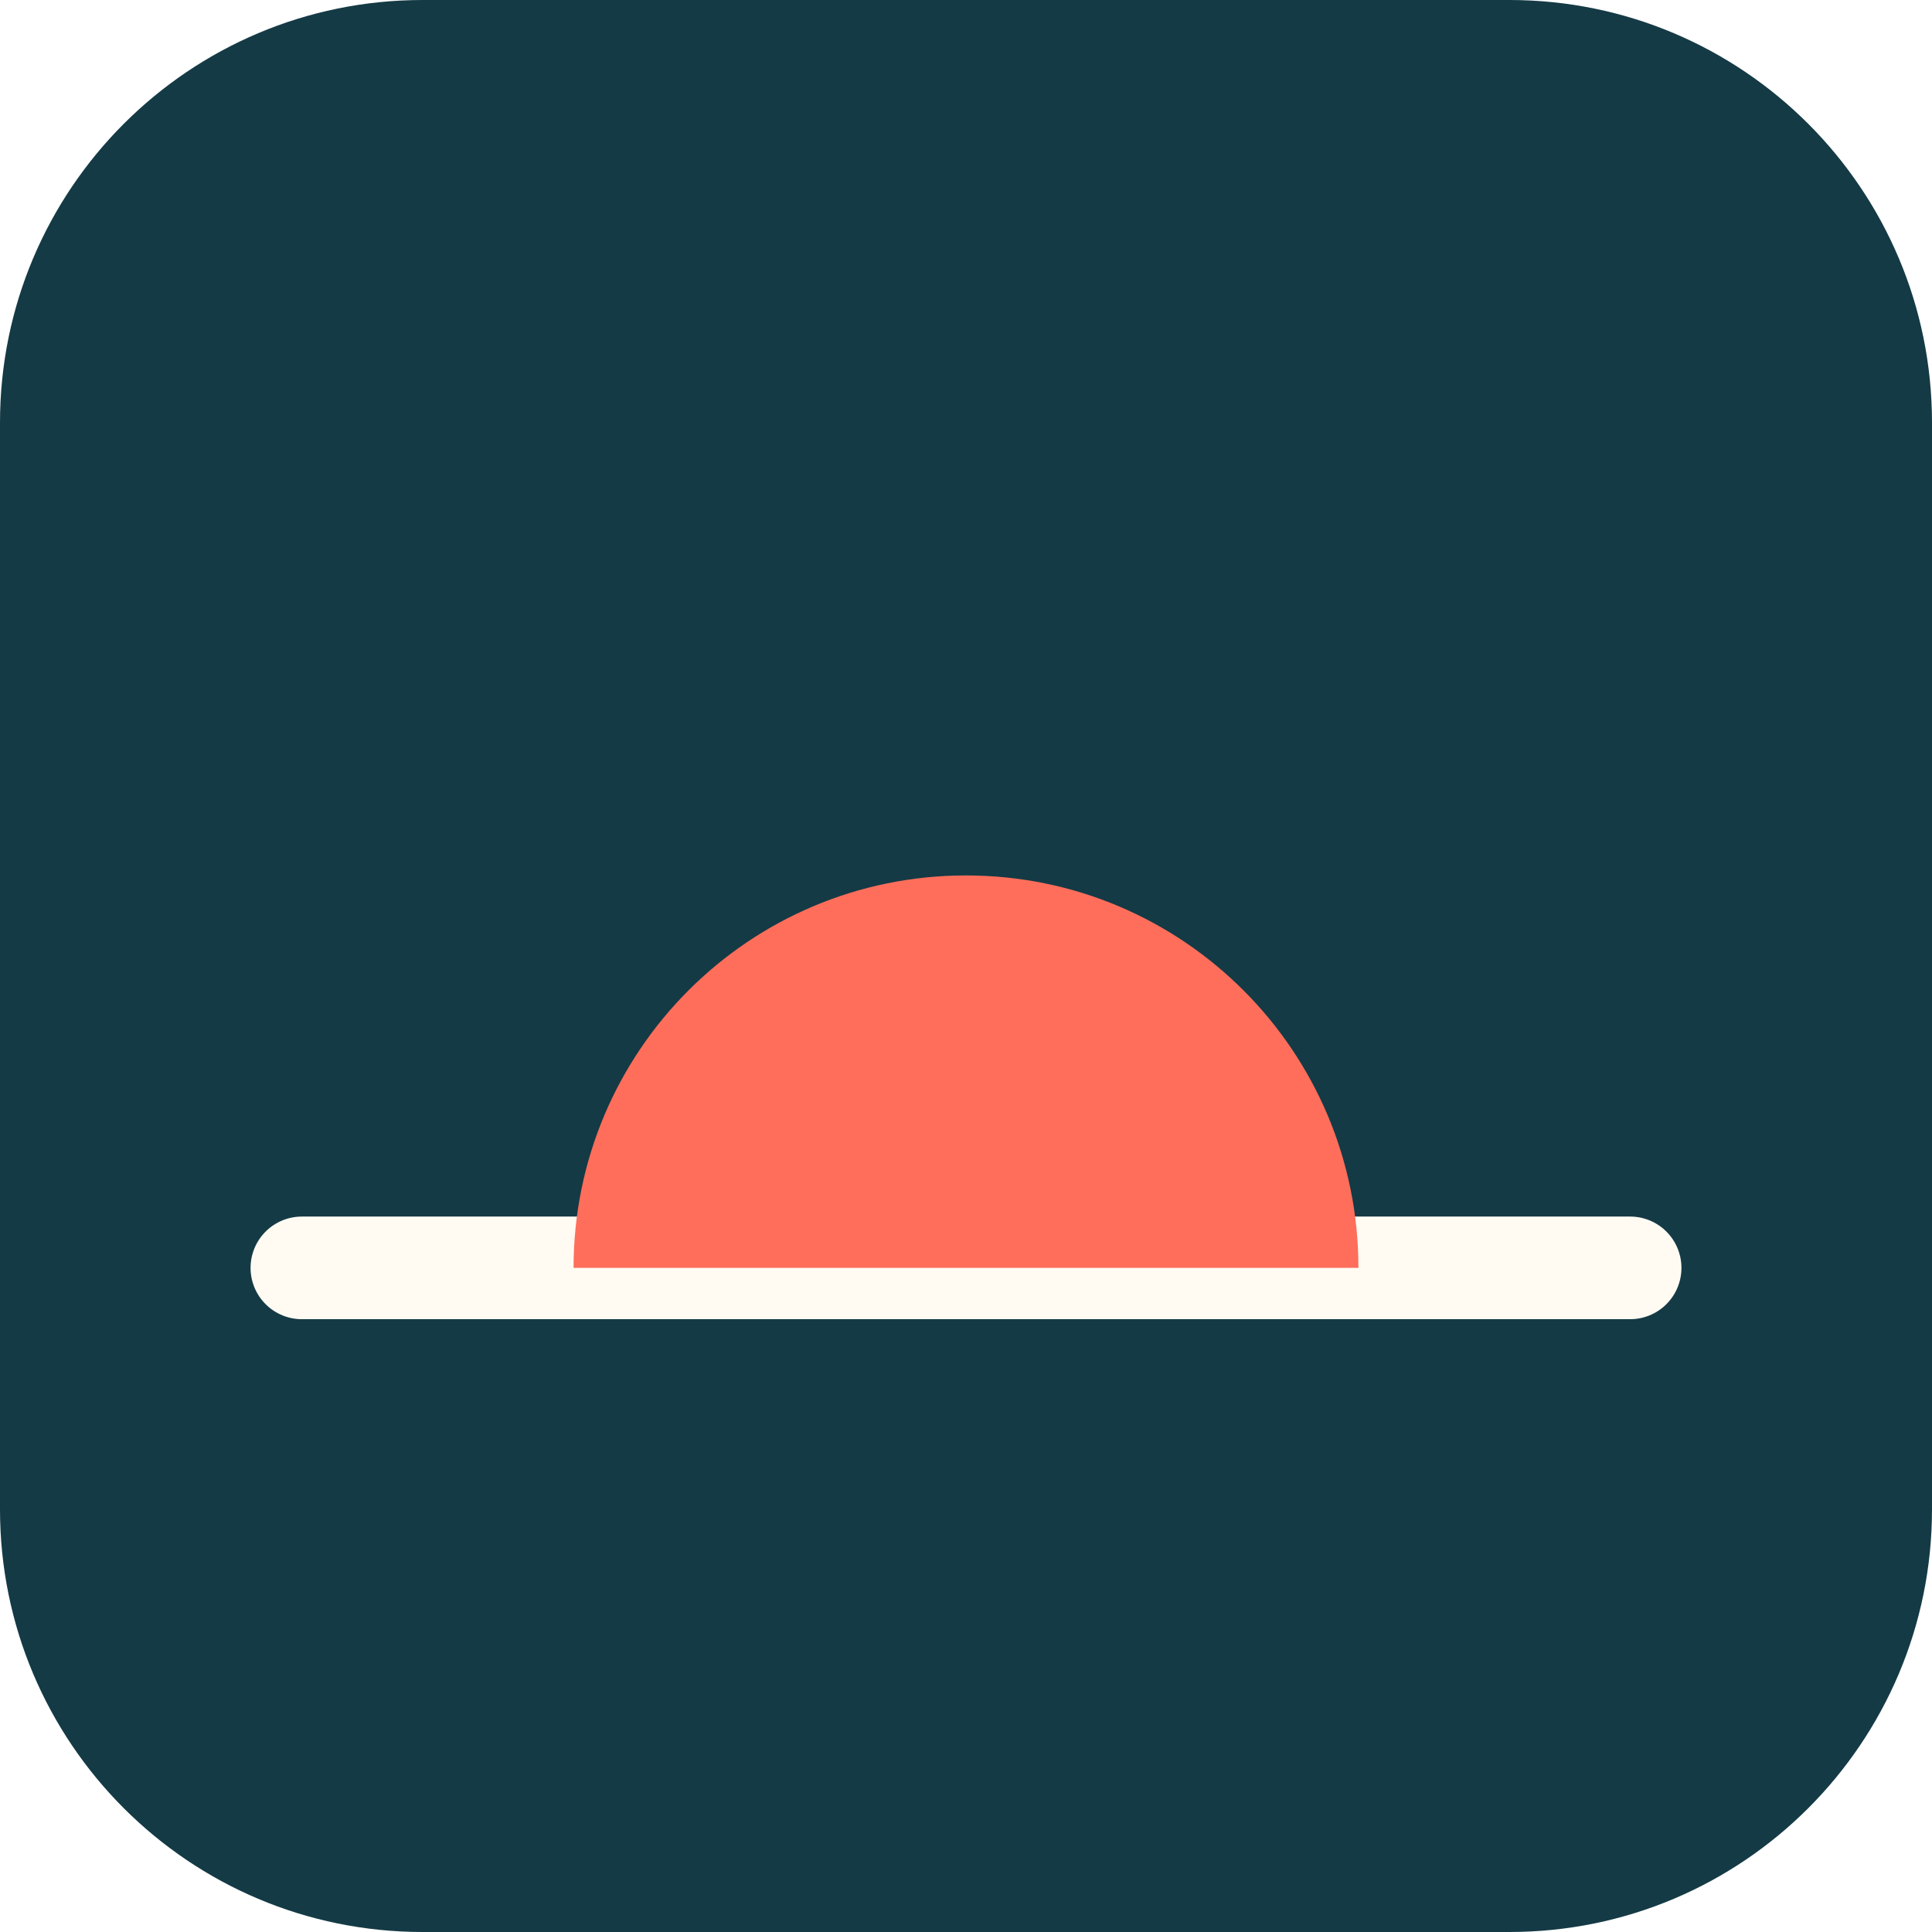
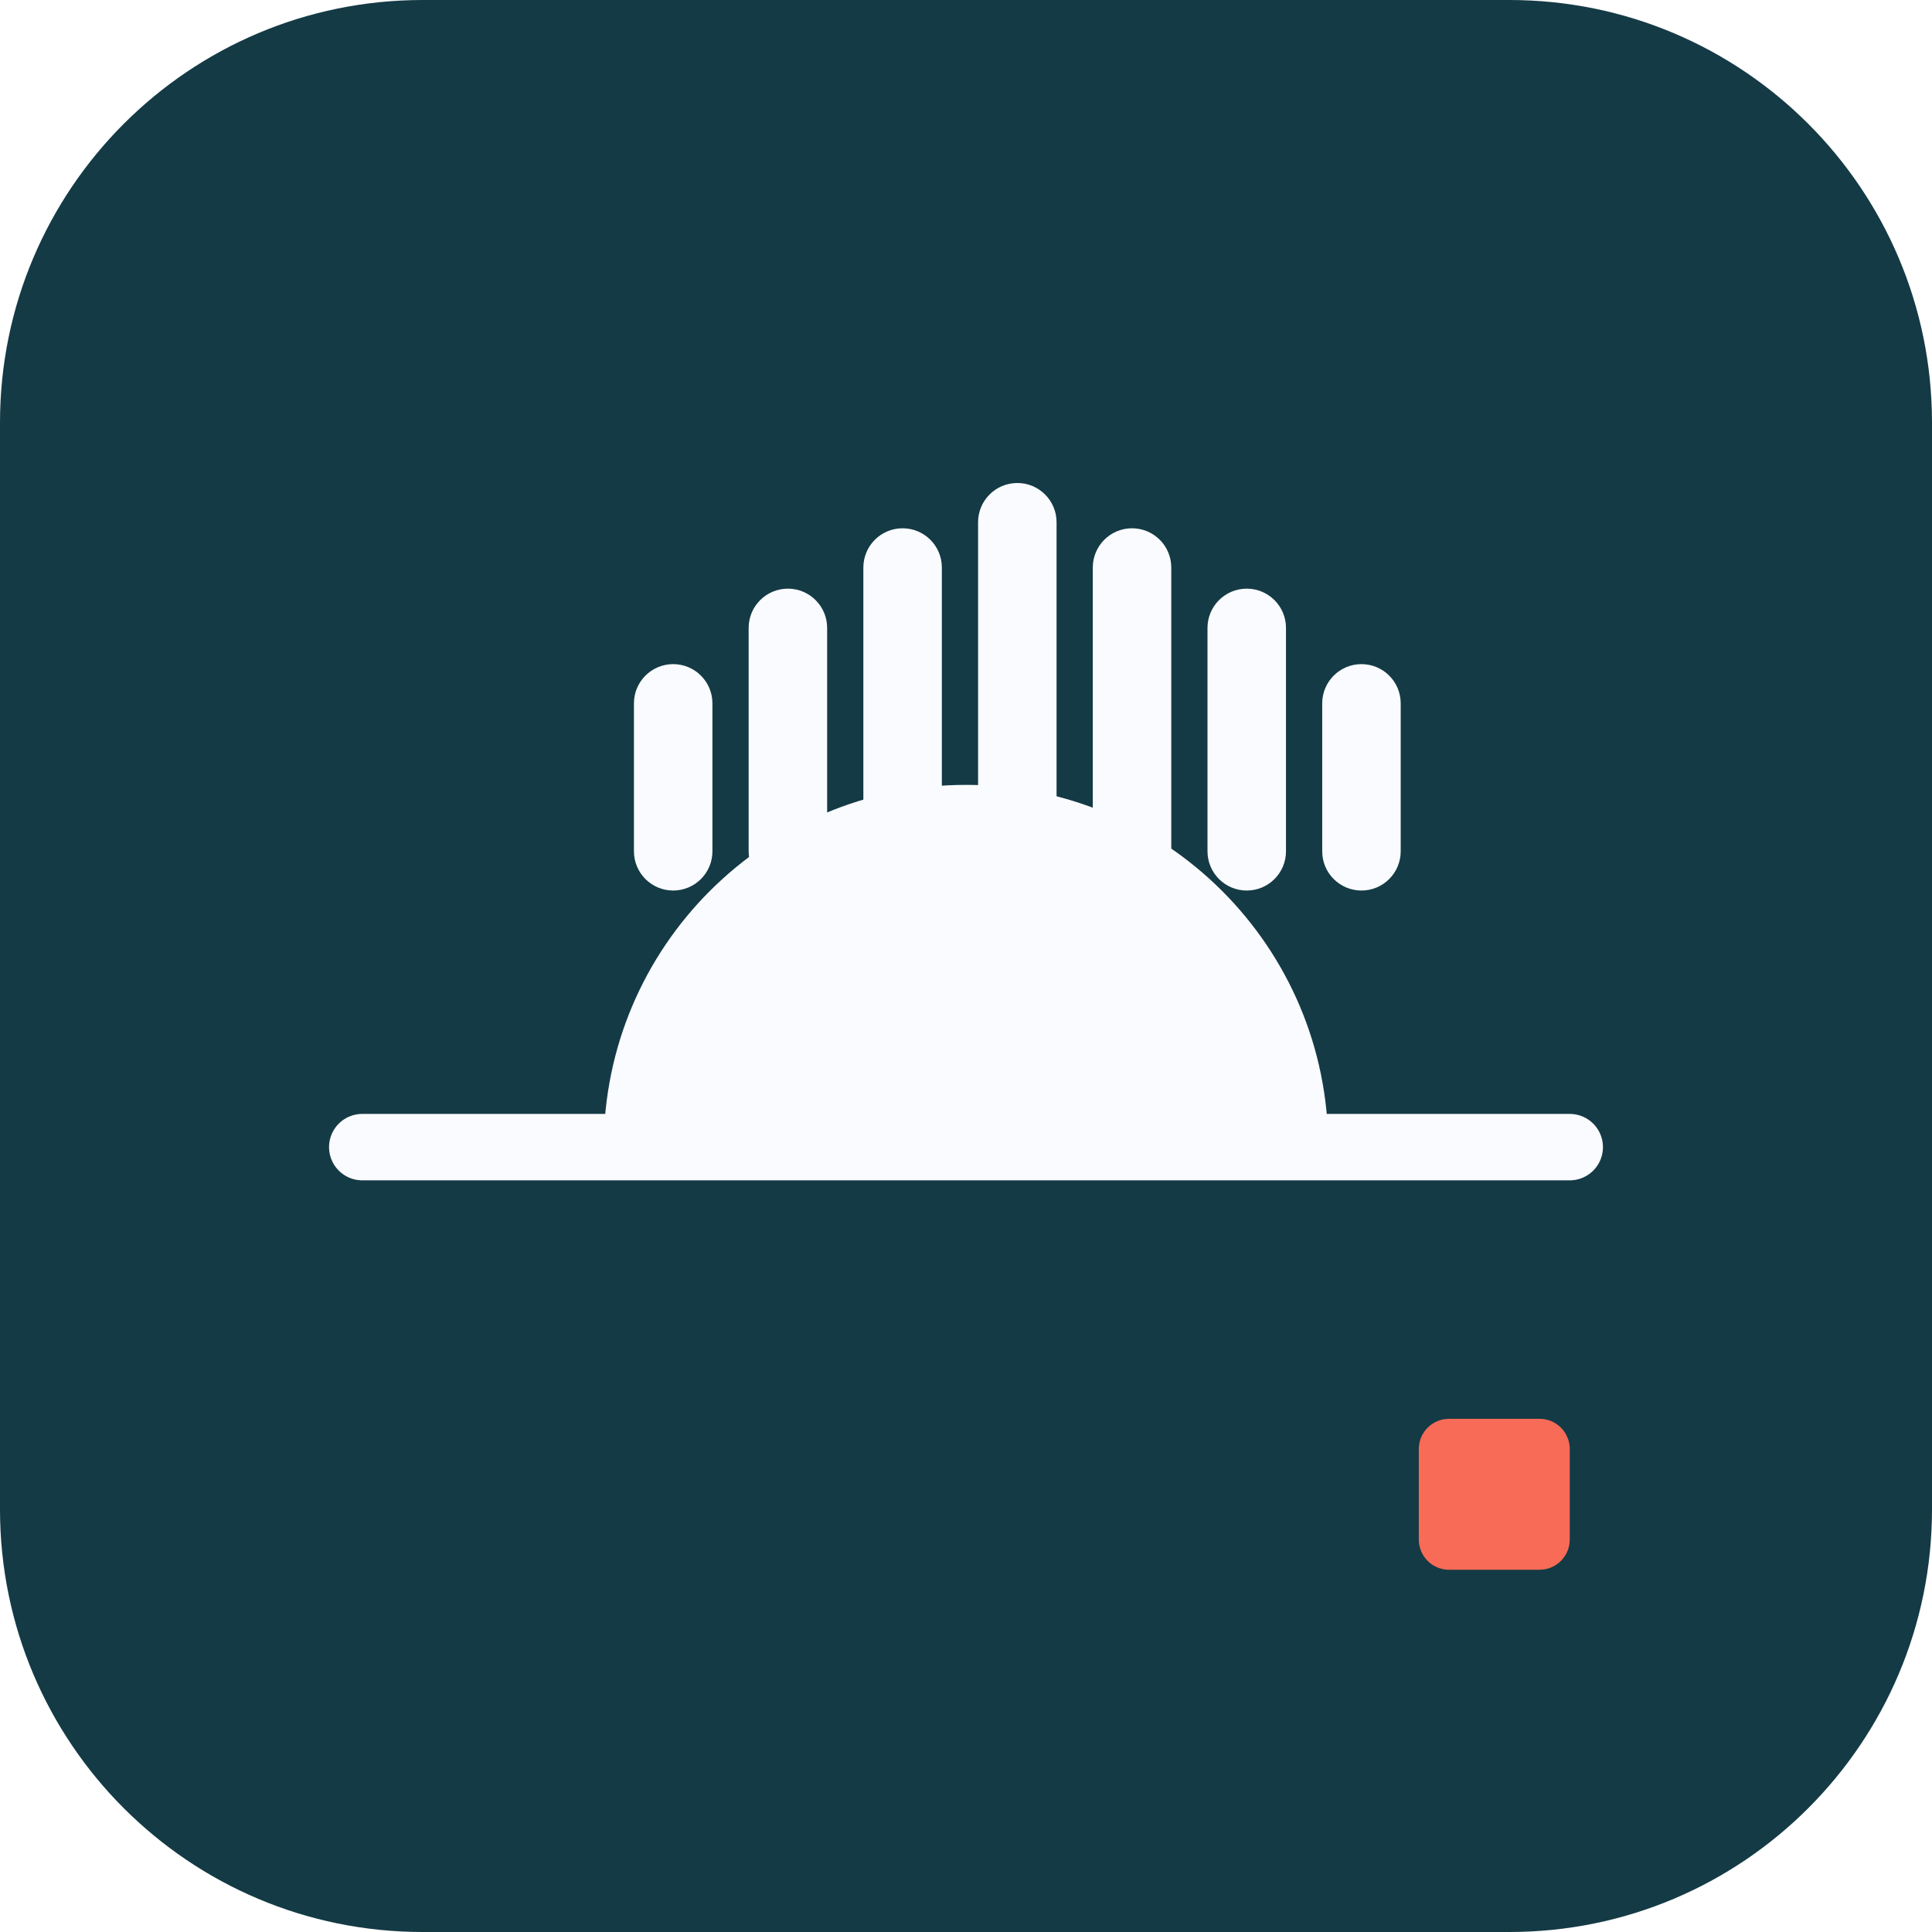
- <svg xmlns="http://www.w3.org/2000/svg" viewBox="0 0 64 64">
+ <svg xmlns="http://www.w3.org/2000/svg" viewBox="0 0 64 64" fill="none">
  <rect width="64" height="64" rx="14" fill="#143A45" />
-   <line x1="10" y1="42" x2="54" y2="42" stroke="#FFFBF2" stroke-width="3.4" stroke-linecap="round" />
-   <path d="M19 42 a13 13 0 0 1 26 0 Z" fill="#FF6E5B" />
+   <g transform="translate(10 14)" color="#FAFBFF">
+     <line x1="2" y1="24" x2="42" y2="24" stroke="currentColor" stroke-width="2.2" stroke-linecap="round" />
+     <path d="M10 24 A12 12 0 0 1 34 24 Z" fill="currentColor" />
+     <rect x="11" y="8" width="2.6" height="7.5" rx="1.3" fill="currentColor" />
+     <rect x="14.8" y="5.5" width="2.6" height="10" rx="1.3" fill="currentColor" />
+     <rect x="18.6" y="3.5" width="2.6" height="12" rx="1.3" fill="currentColor" />
+     <rect x="22.4" y="2" width="2.6" height="13.5" rx="1.3" fill="currentColor" />
+     <rect x="26.2" y="3.5" width="2.6" height="12" rx="1.3" fill="currentColor" />
+     <rect x="30" y="5.5" width="2.6" height="10" rx="1.3" fill="currentColor" />
+     <rect x="33.8" y="8" width="2.6" height="7.5" rx="1.3" fill="currentColor" />
+   </g>
+   <rect x="47" y="47" width="5" height="5" rx="1" fill="#F76B57" />
</svg>
